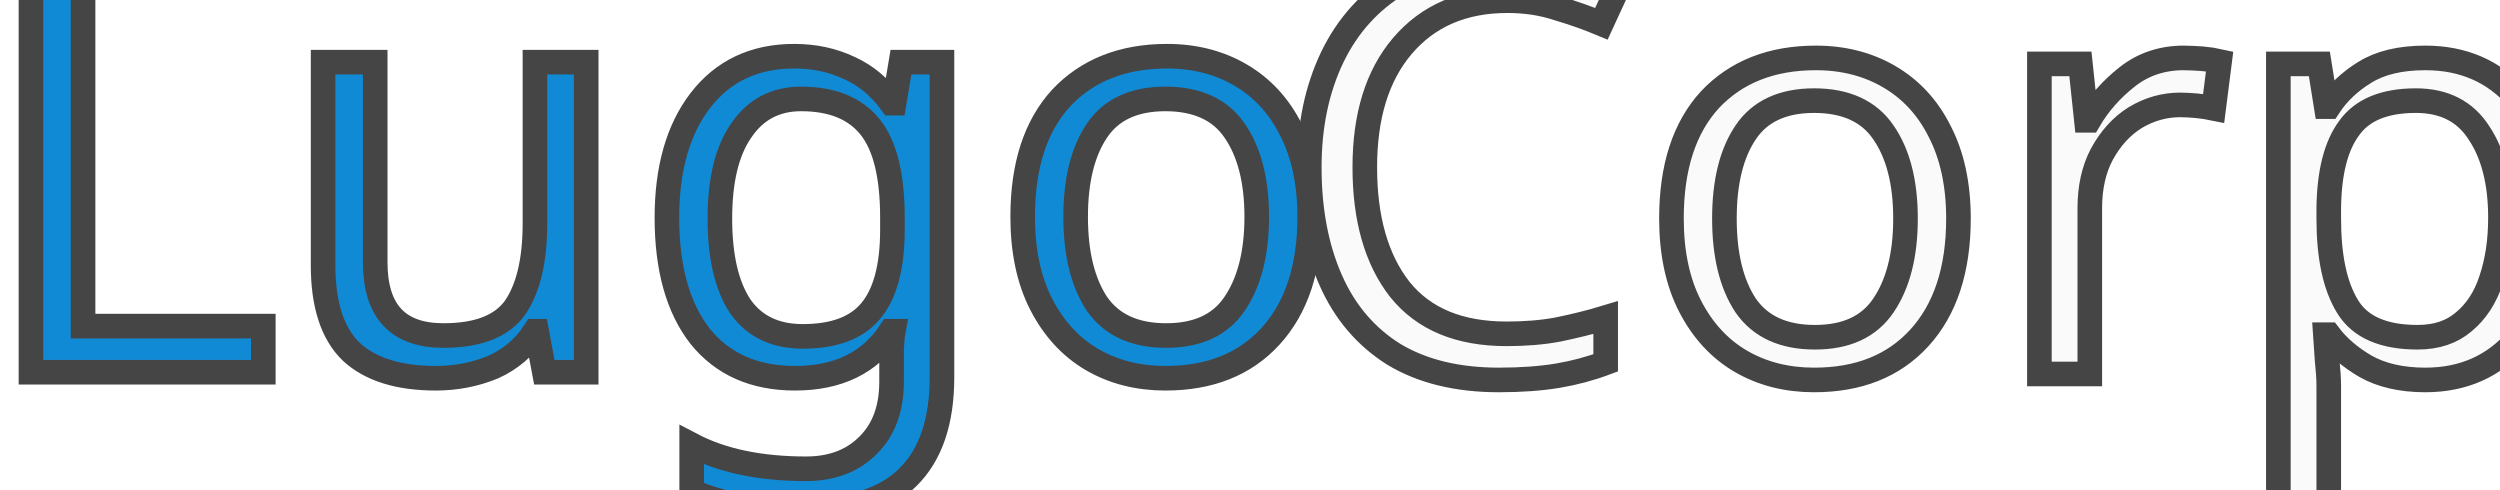
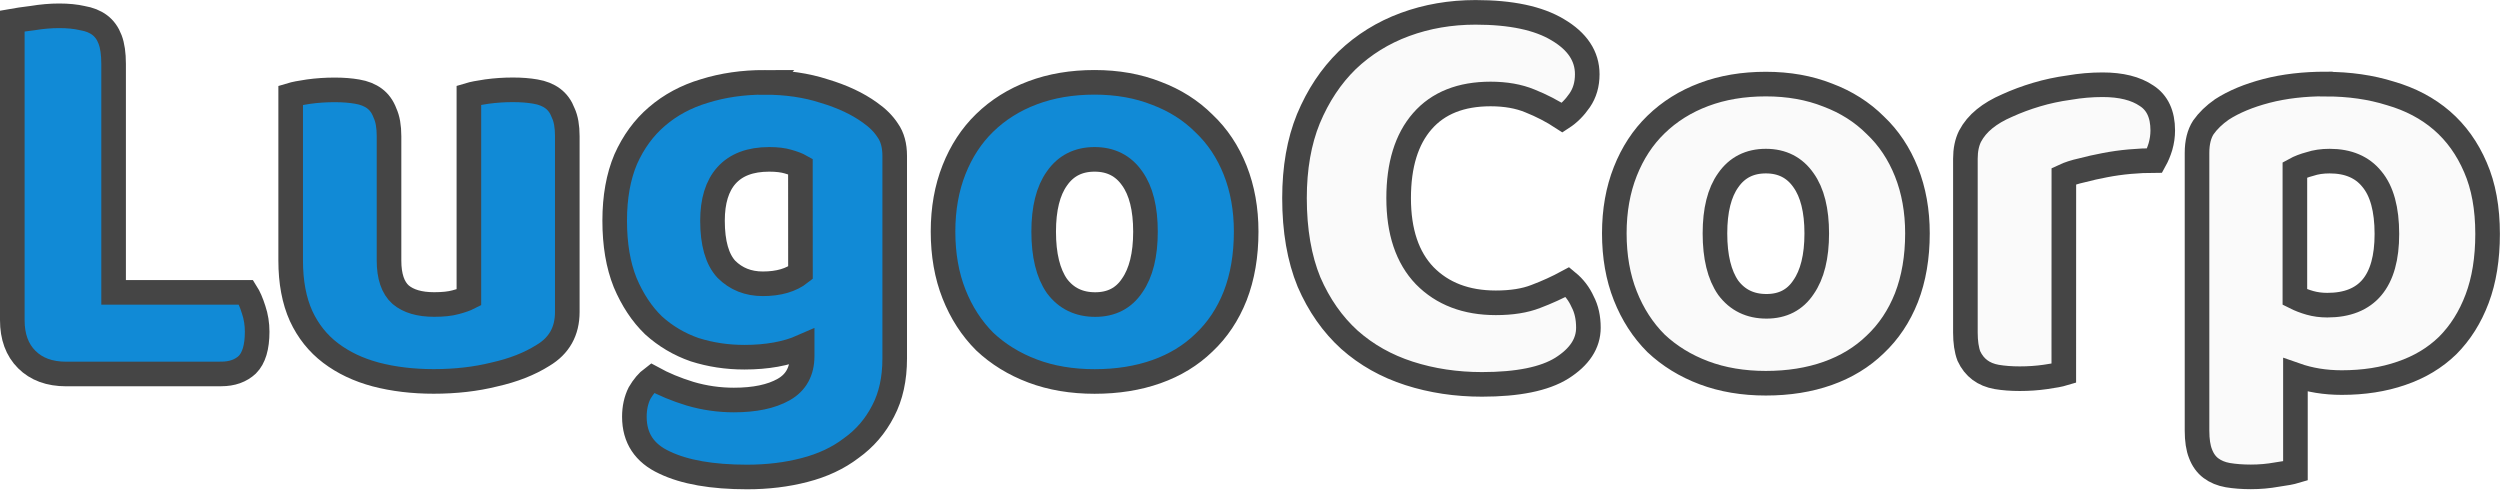
<svg xmlns="http://www.w3.org/2000/svg" width="45.73mm" height="8.95mm" viewBox="0 0 45.73 8.95" version="1.1" id="svg8">
  <defs id="defs2" />
  <g id="layer1" transform="translate(0,-288.05)">
-     <text xml:space="preserve" style="font-style:normal;font-variant:normal;font-weight:bold;font-stretch:normal;font-size:10.583px;line-height:1.25;font-family:sans-serif;-inkscape-font-specification:'sans-serif Bold';letter-spacing:0px;word-spacing:0px;fill:#118ad6;fill-opacity:1;stroke:#454545;stroke-width:0.45;stroke-miterlimit:4;stroke-dasharray:none;stroke-opacity:1" x="-0.463" y="294.859" id="text817">
-       <tspan id="tspan815" x="-0.463" y="294.859" style="font-style:normal;font-variant:normal;font-weight:normal;font-stretch:normal;font-family:Baloo;-inkscape-font-specification:Baloo;fill:#118ad6;fill-opacity:1;stroke:#454545;stroke-width:0.45;stroke-miterlimit:4;stroke-dasharray:none;stroke-opacity:1">Lugo</tspan>
-     </text>
-     <text xml:space="preserve" style="font-style:normal;font-variant:normal;font-weight:normal;font-stretch:normal;font-size:10.583px;line-height:1.25;font-family:Baloo;-inkscape-font-specification:Baloo;letter-spacing:0px;word-spacing:0px;fill:#fafafa;fill-opacity:1;stroke:#454545;stroke-width:0.45;stroke-miterlimit:4;stroke-dasharray:none;stroke-opacity:1;" x="23.309" y="294.891" id="text821">
-       <tspan id="tspan819" x="23.309" y="294.891" style="font-style:normal;font-variant:normal;font-weight:normal;font-stretch:normal;font-family:Baloo;-inkscape-font-specification:Baloo;fill:#fafafa;fill-opacity:1;stroke:#454545;stroke-width:0.45;stroke-miterlimit:4;stroke-dasharray:none;stroke-opacity:1;">Corp</tspan>
-     </text>
+     <g aria-label="Lugo" style="font-style:normal;font-variant:normal;font-weight:bold;font-stretch:normal;font-size:10.583px;line-height:1.25;font-family:sans-serif;-inkscape-font-specification:'sans-serif Bold';letter-spacing:0px;word-spacing:0px;fill:#118ad6;fill-opacity:1;stroke:#454545;stroke-width:0.45;stroke-miterlimit:4;stroke-dasharray:none;stroke-opacity:1" id="text817">
+       <path d="m 1.209,294.891 q -0.455,0 -0.72,-0.265 Q 0.225,294.362 0.225,293.906 v -5.472 q 0.116,-0.021 0.37,-0.053 0.254,-0.042 0.487,-0.042 0.243,0 0.423,0.042 0.191,0.032 0.318,0.127 0.127,0.095 0.191,0.265 0.064,0.169 0.064,0.445 v 4.18 h 2.424 q 0.074,0.116 0.138,0.318 0.064,0.191 0.064,0.402 0,0.423 -0.18,0.603 -0.18,0.169 -0.476,0.169 z" style="font-style:normal;font-variant:normal;font-weight:normal;font-stretch:normal;font-family:Baloo;-inkscape-font-specification:Baloo;fill:#118ad6;fill-opacity:1;stroke:#454545;stroke-width:0.45;stroke-miterlimit:4;stroke-dasharray:none;stroke-opacity:1" id="path2641" />
+       <path d="m 5.317,289.79 q 0.106,-0.032 0.328,-0.064 0.233,-0.032 0.476,-0.032 0.233,0 0.413,0.032 0.191,0.032 0.318,0.127 0.127,0.095 0.19,0.265 0.074,0.159 0.074,0.423 v 2.275 q 0,0.434 0.212,0.624 0.212,0.18 0.614,0.18 0.243,0 0.392,-0.042 0.159,-0.042 0.243,-0.085 v -3.704 q 0.106,-0.032 0.328,-0.064 0.233,-0.032 0.476,-0.032 0.233,0 0.413,0.032 0.191,0.032 0.318,0.127 0.127,0.095 0.191,0.265 0.074,0.159 0.074,0.423 v 3.217 q 0,0.529 -0.445,0.794 -0.37,0.233 -0.889,0.349 -0.508,0.127 -1.111,0.127 -0.572,0 -1.058,-0.127 -0.476,-0.127 -0.826,-0.392 -0.349,-0.265 -0.54,-0.677 -0.191,-0.423 -0.191,-1.016 z" style="font-style:normal;font-variant:normal;font-weight:normal;font-stretch:normal;font-family:Baloo;-inkscape-font-specification:Baloo;fill:#118ad6;fill-opacity:1;stroke:#454545;stroke-width:0.45;stroke-miterlimit:4;stroke-dasharray:none;stroke-opacity:1" id="path2643" />
+       <path d="m 13.985,289.557 q 0.603,0 1.09,0.159 0.497,0.148 0.836,0.392 0.212,0.148 0.328,0.328 0.127,0.18 0.127,0.466 v 3.704 q 0,0.561 -0.212,0.963 -0.212,0.413 -0.582,0.677 -0.36,0.275 -0.857,0.402 -0.487,0.127 -1.048,0.127 -0.963,0 -1.513,-0.265 -0.55,-0.254 -0.55,-0.836 0,-0.243 0.095,-0.434 0.106,-0.18 0.233,-0.275 0.307,0.169 0.688,0.286 0.392,0.116 0.804,0.116 0.572,0 0.91,-0.191 0.339,-0.191 0.339,-0.614 v -0.169 q -0.434,0.191 -1.058,0.191 -0.476,0 -0.91,-0.138 -0.423,-0.148 -0.751,-0.445 -0.318,-0.307 -0.519,-0.783 -0.191,-0.476 -0.191,-1.132 0,-0.646 0.201,-1.122 0.212,-0.476 0.572,-0.783 0.37,-0.318 0.868,-0.466 0.508,-0.159 1.101,-0.159 z m 0.656,1.535 q -0.074,-0.042 -0.222,-0.085 -0.138,-0.042 -0.349,-0.042 -0.519,0 -0.783,0.296 -0.254,0.286 -0.254,0.826 0,0.614 0.254,0.889 0.265,0.265 0.667,0.265 0.434,0 0.688,-0.201 z" style="font-style:normal;font-variant:normal;font-weight:normal;font-stretch:normal;font-family:Baloo;-inkscape-font-specification:Baloo;fill:#118ad6;fill-opacity:1;stroke:#454545;stroke-width:0.45;stroke-miterlimit:4;stroke-dasharray:none;stroke-opacity:1" id="path2645" />
+       <path d="m 22.795,292.287 q 0,0.656 -0.201,1.175 -0.201,0.508 -0.572,0.857 -0.36,0.349 -0.868,0.529 -0.508,0.18 -1.132,0.18 -0.624,0 -1.132,-0.191 -0.508,-0.191 -0.878,-0.54 -0.36,-0.36 -0.561,-0.868 -0.201,-0.508 -0.201,-1.143 0,-0.624 0.201,-1.132 0.201,-0.508 0.561,-0.857 0.37,-0.36 0.878,-0.55 0.508,-0.191 1.132,-0.191 0.624,0 1.132,0.201 0.508,0.191 0.868,0.55 0.37,0.349 0.572,0.857 0.201,0.508 0.201,1.122 z m -3.704,0 q 0,0.646 0.243,0.995 0.254,0.339 0.699,0.339 0.445,0 0.677,-0.349 0.243,-0.349 0.243,-0.984 0,-0.635 -0.243,-0.974 -0.243,-0.349 -0.688,-0.349 -0.445,0 -0.688,0.349 -0.243,0.339 -0.243,0.974 z" style="font-style:normal;font-variant:normal;font-weight:normal;font-stretch:normal;font-family:Baloo;-inkscape-font-specification:Baloo;fill:#118ad6;fill-opacity:1;stroke:#454545;stroke-width:0.45;stroke-miterlimit:4;stroke-dasharray:none;stroke-opacity:1" id="path2647" />
+     </g>
+     <g aria-label="Corp" style="font-style:normal;font-variant:normal;font-weight:normal;font-stretch:normal;font-size:10.583px;line-height:1.25;font-family:Baloo;-inkscape-font-specification:Baloo;letter-spacing:0px;word-spacing:0px;fill:#fafafa;fill-opacity:1;stroke:#454545;stroke-width:0.45;stroke-miterlimit:4;stroke-dasharray:none;stroke-opacity:1" id="text821">
+       <path d="m 27.267,289.769 q -0.815,0 -1.249,0.497 -0.434,0.497 -0.434,1.408 0,0.921 0.476,1.418 0.487,0.497 1.302,0.497 0.434,0 0.73,-0.116 0.307,-0.116 0.582,-0.265 0.18,0.148 0.275,0.36 0.106,0.201 0.106,0.476 0,0.434 -0.487,0.741 -0.476,0.296 -1.46,0.296 -0.709,0 -1.333,-0.201 -0.624,-0.201 -1.09,-0.614 -0.466,-0.423 -0.741,-1.058 -0.265,-0.646 -0.265,-1.535 0,-0.826 0.254,-1.45 0.265,-0.635 0.709,-1.069 0.455,-0.434 1.058,-0.656 0.603,-0.222 1.291,-0.222 0.974,0 1.503,0.318 0.54,0.318 0.54,0.815 0,0.275 -0.138,0.476 -0.138,0.201 -0.318,0.318 -0.275,-0.18 -0.593,-0.307 -0.307,-0.127 -0.72,-0.127 z" style="font-style:normal;font-variant:normal;font-weight:normal;font-stretch:normal;font-family:Baloo;-inkscape-font-specification:Baloo;fill:#fafafa;fill-opacity:1;stroke:#454545;stroke-width:0.45;stroke-miterlimit:4;stroke-dasharray:none;stroke-opacity:1" id="path2632" />
+       <path d="m 35.074,292.319 q 0,0.656 -0.201,1.175 -0.201,0.508 -0.572,0.857 -0.36,0.349 -0.868,0.529 -0.508,0.18 -1.132,0.18 -0.624,0 -1.132,-0.191 -0.508,-0.191 -0.878,-0.54 -0.36,-0.36 -0.561,-0.868 -0.201,-0.508 -0.201,-1.143 0,-0.624 0.201,-1.132 0.201,-0.508 0.561,-0.857 0.37,-0.36 0.878,-0.55 0.508,-0.191 1.132,-0.191 0.624,0 1.132,0.201 0.508,0.191 0.868,0.55 0.37,0.349 0.572,0.857 0.201,0.508 0.201,1.122 z m -3.704,0 q 0,0.646 0.243,0.995 0.254,0.339 0.699,0.339 0.445,0 0.677,-0.349 0.243,-0.349 0.243,-0.984 0,-0.635 -0.243,-0.974 -0.243,-0.349 -0.688,-0.349 -0.445,0 -0.688,0.349 -0.243,0.339 -0.243,0.974 z" style="font-style:normal;font-variant:normal;font-weight:normal;font-stretch:normal;font-family:Baloo;-inkscape-font-specification:Baloo;fill:#fafafa;fill-opacity:1;stroke:#454545;stroke-width:0.45;stroke-miterlimit:4;stroke-dasharray:none;stroke-opacity:1" id="path2634" />
+       <path d="m 37.751,294.881 q -0.106,0.032 -0.339,0.064 -0.222,0.032 -0.466,0.032 -0.233,0 -0.423,-0.032 -0.18,-0.032 -0.307,-0.127 -0.127,-0.095 -0.201,-0.254 -0.064,-0.169 -0.064,-0.434 v -3.175 q 0,-0.243 0.085,-0.413 0.095,-0.18 0.265,-0.318 0.169,-0.138 0.413,-0.243 0.254,-0.116 0.54,-0.201 0.286,-0.085 0.593,-0.127 0.307,-0.053 0.614,-0.053 0.508,0 0.804,0.201 0.296,0.191 0.296,0.635 0,0.148 -0.042,0.296 -0.042,0.138 -0.106,0.254 -0.222,0 -0.455,0.021 -0.233,0.021 -0.455,0.064 -0.222,0.042 -0.423,0.095 -0.191,0.042 -0.328,0.106 z" style="font-style:normal;font-variant:normal;font-weight:normal;font-stretch:normal;font-family:Baloo;-inkscape-font-specification:Baloo;fill:#fafafa;fill-opacity:1;stroke:#454545;stroke-width:0.45;stroke-miterlimit:4;stroke-dasharray:none;stroke-opacity:1" id="path2636" />
+       <path d="m 42.55,289.589 q 0.635,0 1.175,0.169 0.55,0.159 0.942,0.497 0.392,0.339 0.614,0.857 0.222,0.508 0.222,1.217 0,0.677 -0.191,1.185 -0.191,0.508 -0.54,0.857 -0.349,0.339 -0.847,0.508 -0.487,0.169 -1.09,0.169 -0.455,0 -0.847,-0.138 v 1.757 q -0.106,0.032 -0.339,0.064 -0.233,0.042 -0.476,0.042 -0.233,0 -0.423,-0.032 -0.18,-0.032 -0.307,-0.127 -0.127,-0.095 -0.191,-0.265 -0.064,-0.159 -0.064,-0.423 v -5.08 q 0,-0.286 0.116,-0.466 0.127,-0.18 0.339,-0.328 0.328,-0.212 0.815,-0.339 0.487,-0.127 1.09,-0.127 z m 0.021,4.043 q 1.09,0 1.09,-1.302 0,-0.677 -0.275,-1.005 -0.265,-0.328 -0.773,-0.328 -0.201,0 -0.36,0.053 -0.159,0.042 -0.275,0.106 v 2.328 q 0.127,0.064 0.275,0.106 0.148,0.042 0.318,0.042 z" style="font-style:normal;font-variant:normal;font-weight:normal;font-stretch:normal;font-family:Baloo;-inkscape-font-specification:Baloo;fill:#fafafa;fill-opacity:1;stroke:#454545;stroke-width:0.45;stroke-miterlimit:4;stroke-dasharray:none;stroke-opacity:1" id="path2638" />
+     </g>
  </g>
</svg>
